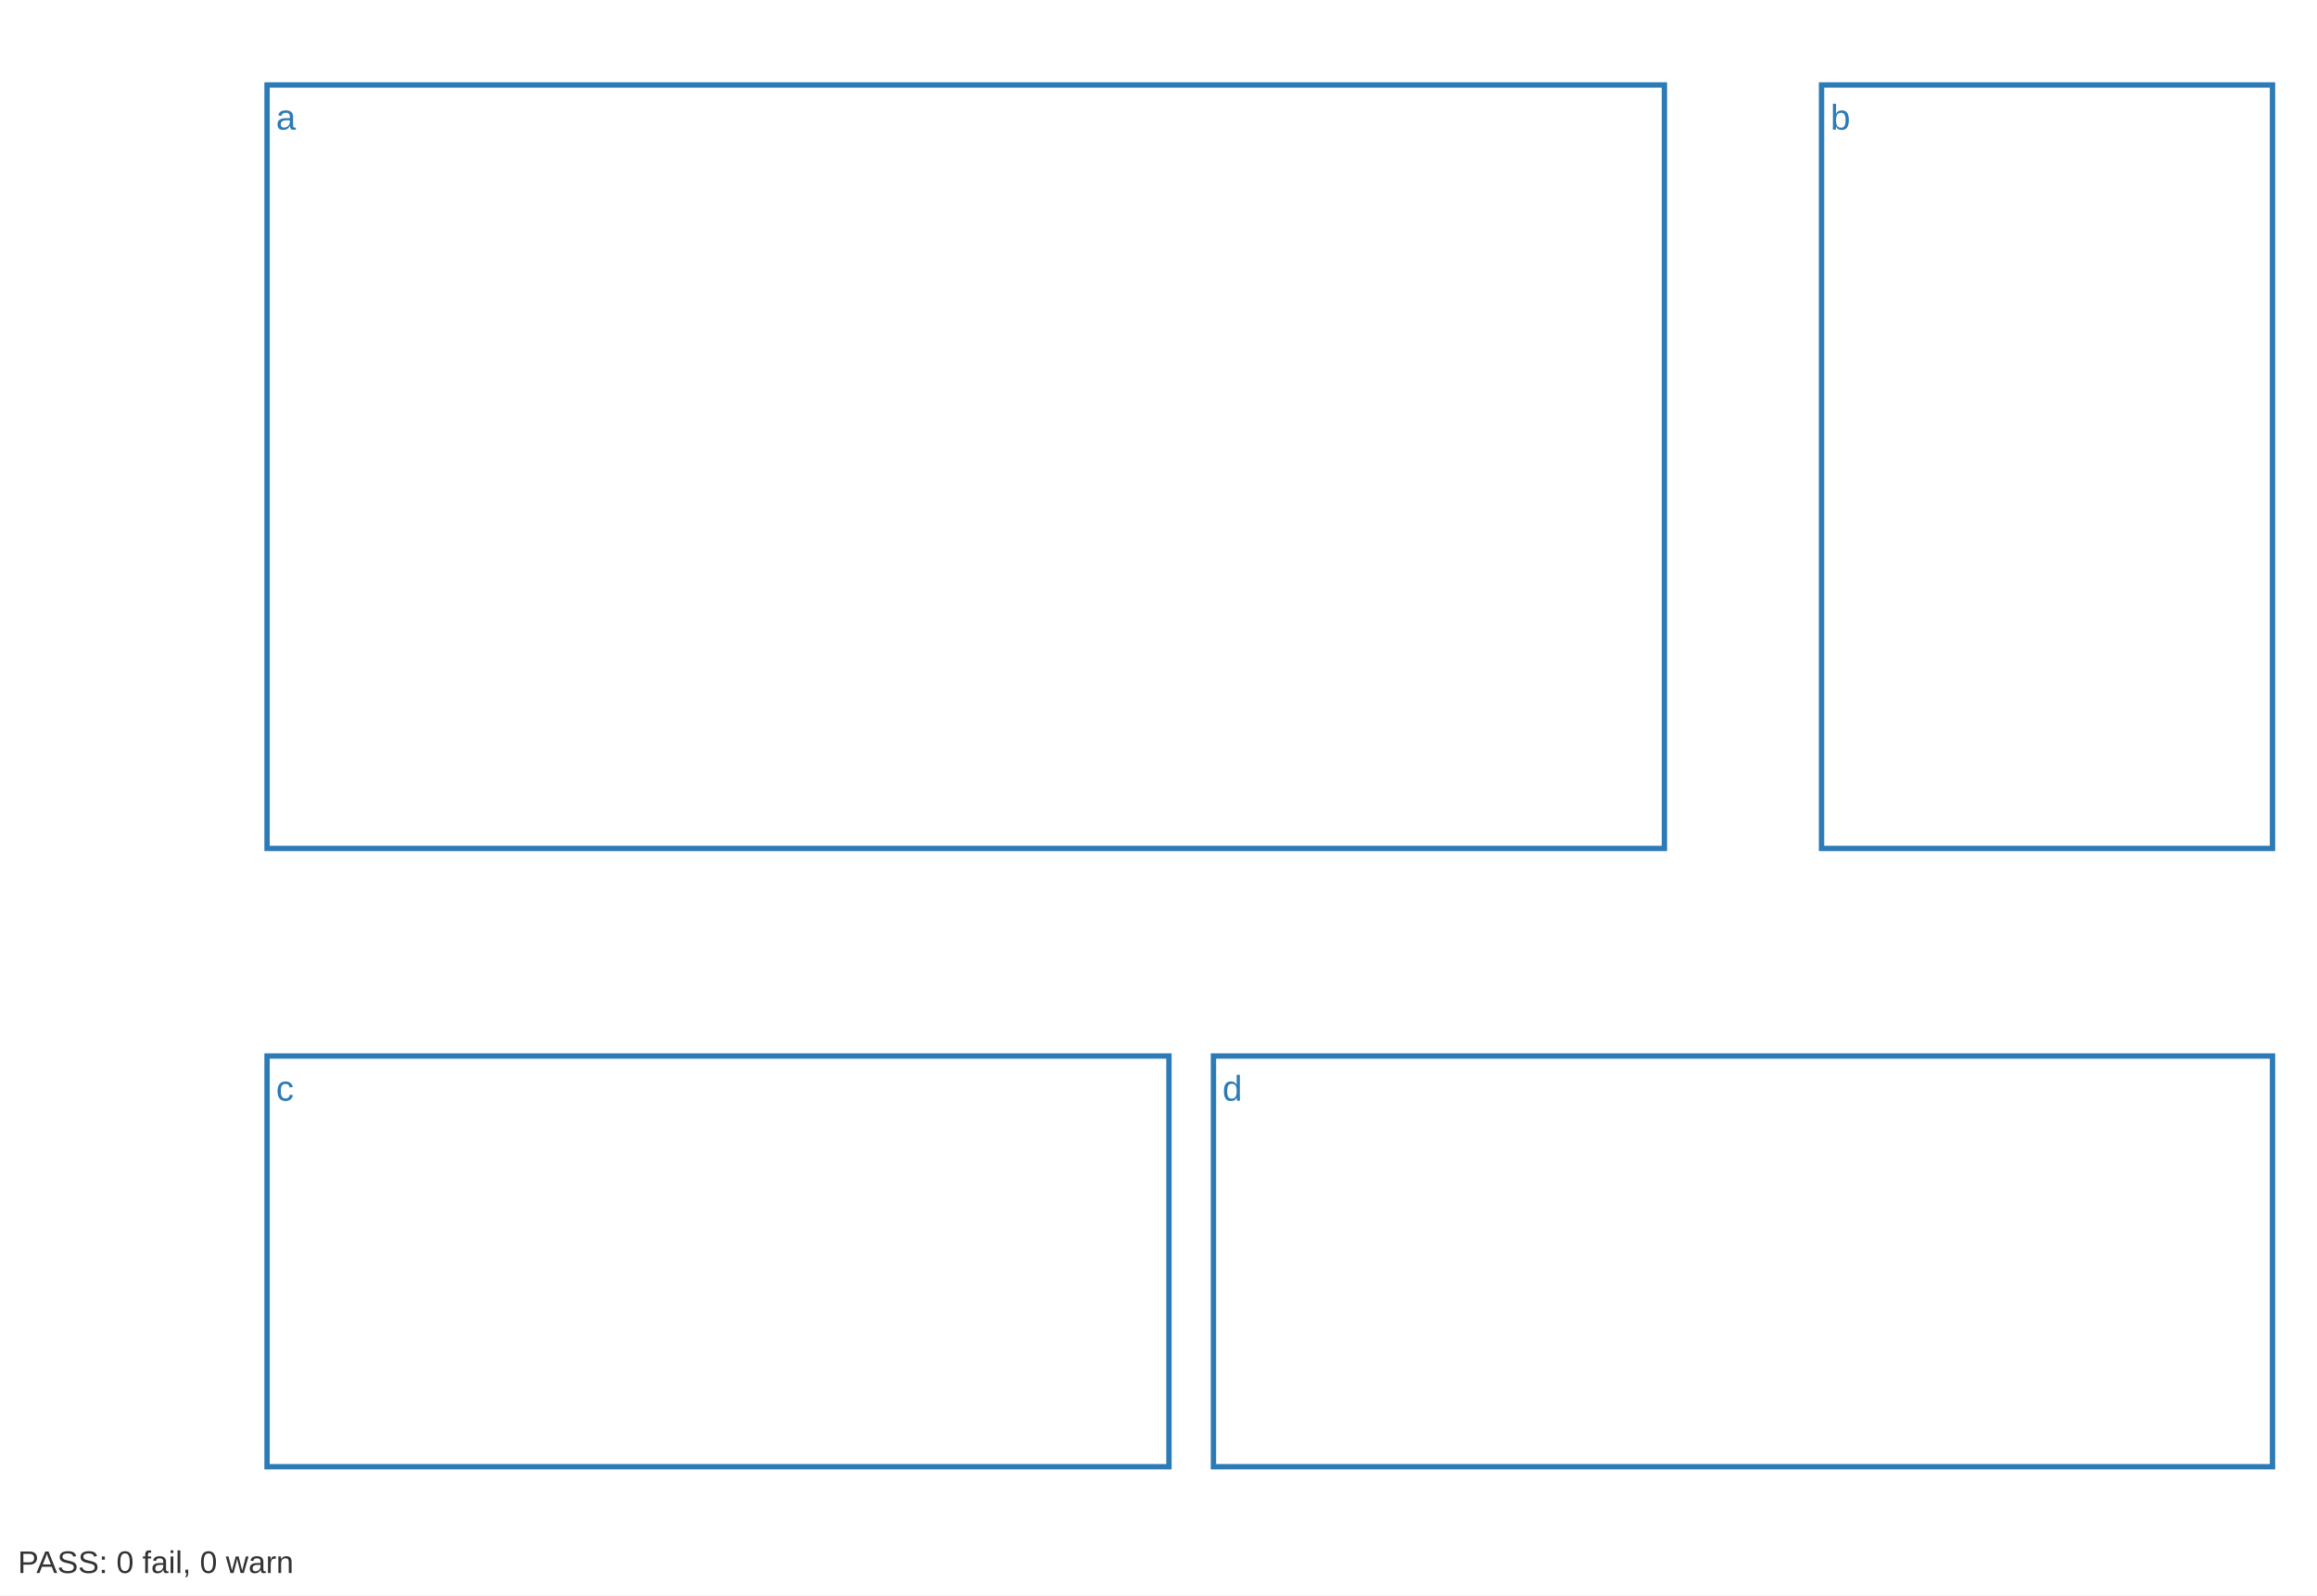
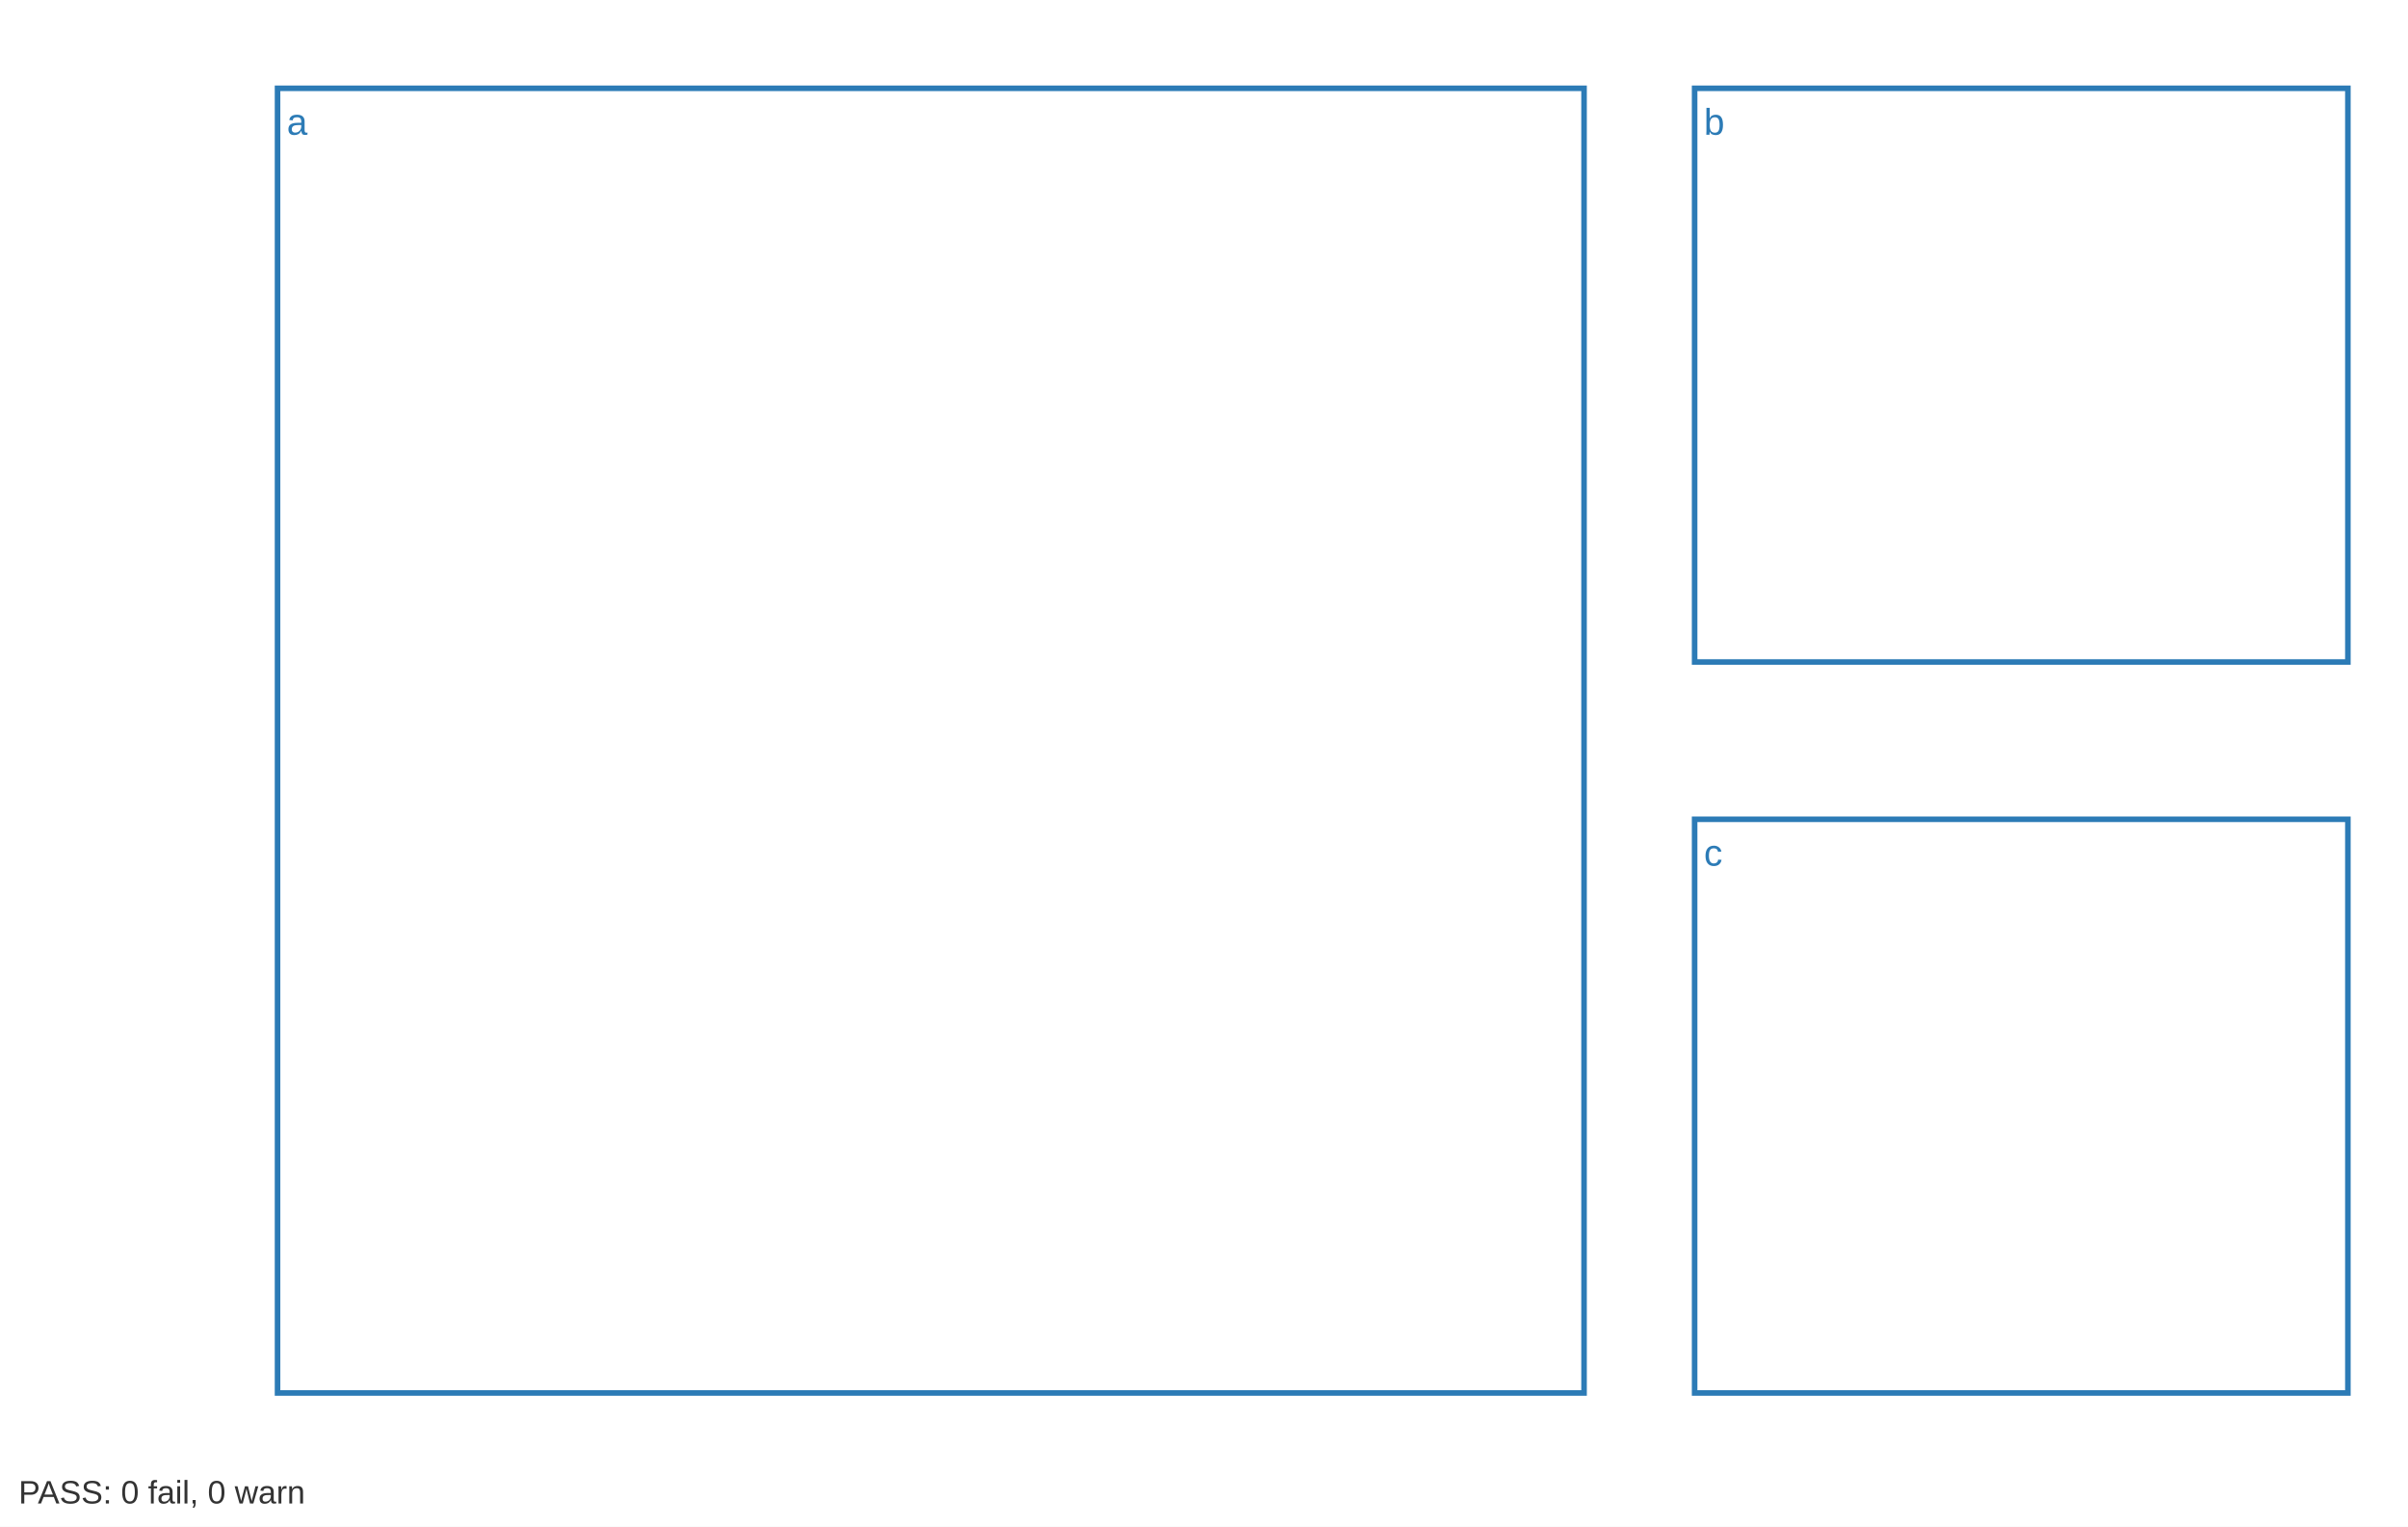
- <svg xmlns="http://www.w3.org/2000/svg" width="518.74pt" height="357.165pt" viewBox="0 0 518.74 357.165">
+ <svg xmlns="http://www.w3.org/2000/svg" width="518.74pt" height="328.819pt" viewBox="0 0 518.74 328.819">
  <rect width="100%" height="100%" fill="white" />
-   <rect x="59.788" y="19.019" width="312.849" height="170.925" fill="none" stroke="#2c7bb6" stroke-width="1.2" />
+   <rect x="59.788" y="19.019" width="281.454" height="280.999" fill="none" stroke="#2c7bb6" stroke-width="1.2" />
  <text x="61.788" y="29.019" font-family="Arial, sans-serif" font-size="8" fill="#2c7bb6">a</text>
-   <rect x="407.815" y="19.019" width="100.962" height="170.925" fill="none" stroke="#2c7bb6" stroke-width="1.2" />
-   <text x="409.815" y="29.019" font-family="Arial, sans-serif" font-size="8" fill="#2c7bb6">b</text>
-   <rect x="59.788" y="236.419" width="201.924" height="91.946" fill="none" stroke="#2c7bb6" stroke-width="1.2" />
-   <text x="61.788" y="246.419" font-family="Arial, sans-serif" font-size="8" fill="#2c7bb6">c</text>
-   <rect x="271.675" y="236.419" width="237.103" height="91.946" fill="none" stroke="#2c7bb6" stroke-width="1.2" />
-   <text x="273.675" y="246.419" font-family="Arial, sans-serif" font-size="8" fill="#2c7bb6">d</text>
-   <text x="4" y="352.165" font-family="Arial, sans-serif" font-size="7" fill="#333">PASS: 0 fail, 0 warn</text>
+   <rect x="365.062" y="19.019" width="140.727" height="123.563" fill="none" stroke="#2c7bb6" stroke-width="1.2" />
+   <text x="367.062" y="29.019" font-family="Arial, sans-serif" font-size="8" fill="#2c7bb6">b</text>
+   <rect x="365.062" y="176.455" width="140.727" height="123.563" fill="none" stroke="#2c7bb6" stroke-width="1.2" />
+   <text x="367.062" y="186.455" font-family="Arial, sans-serif" font-size="8" fill="#2c7bb6">c</text>
+   <text x="4" y="323.819" font-family="Arial, sans-serif" font-size="7" fill="#333">PASS: 0 fail, 0 warn</text>
</svg>
